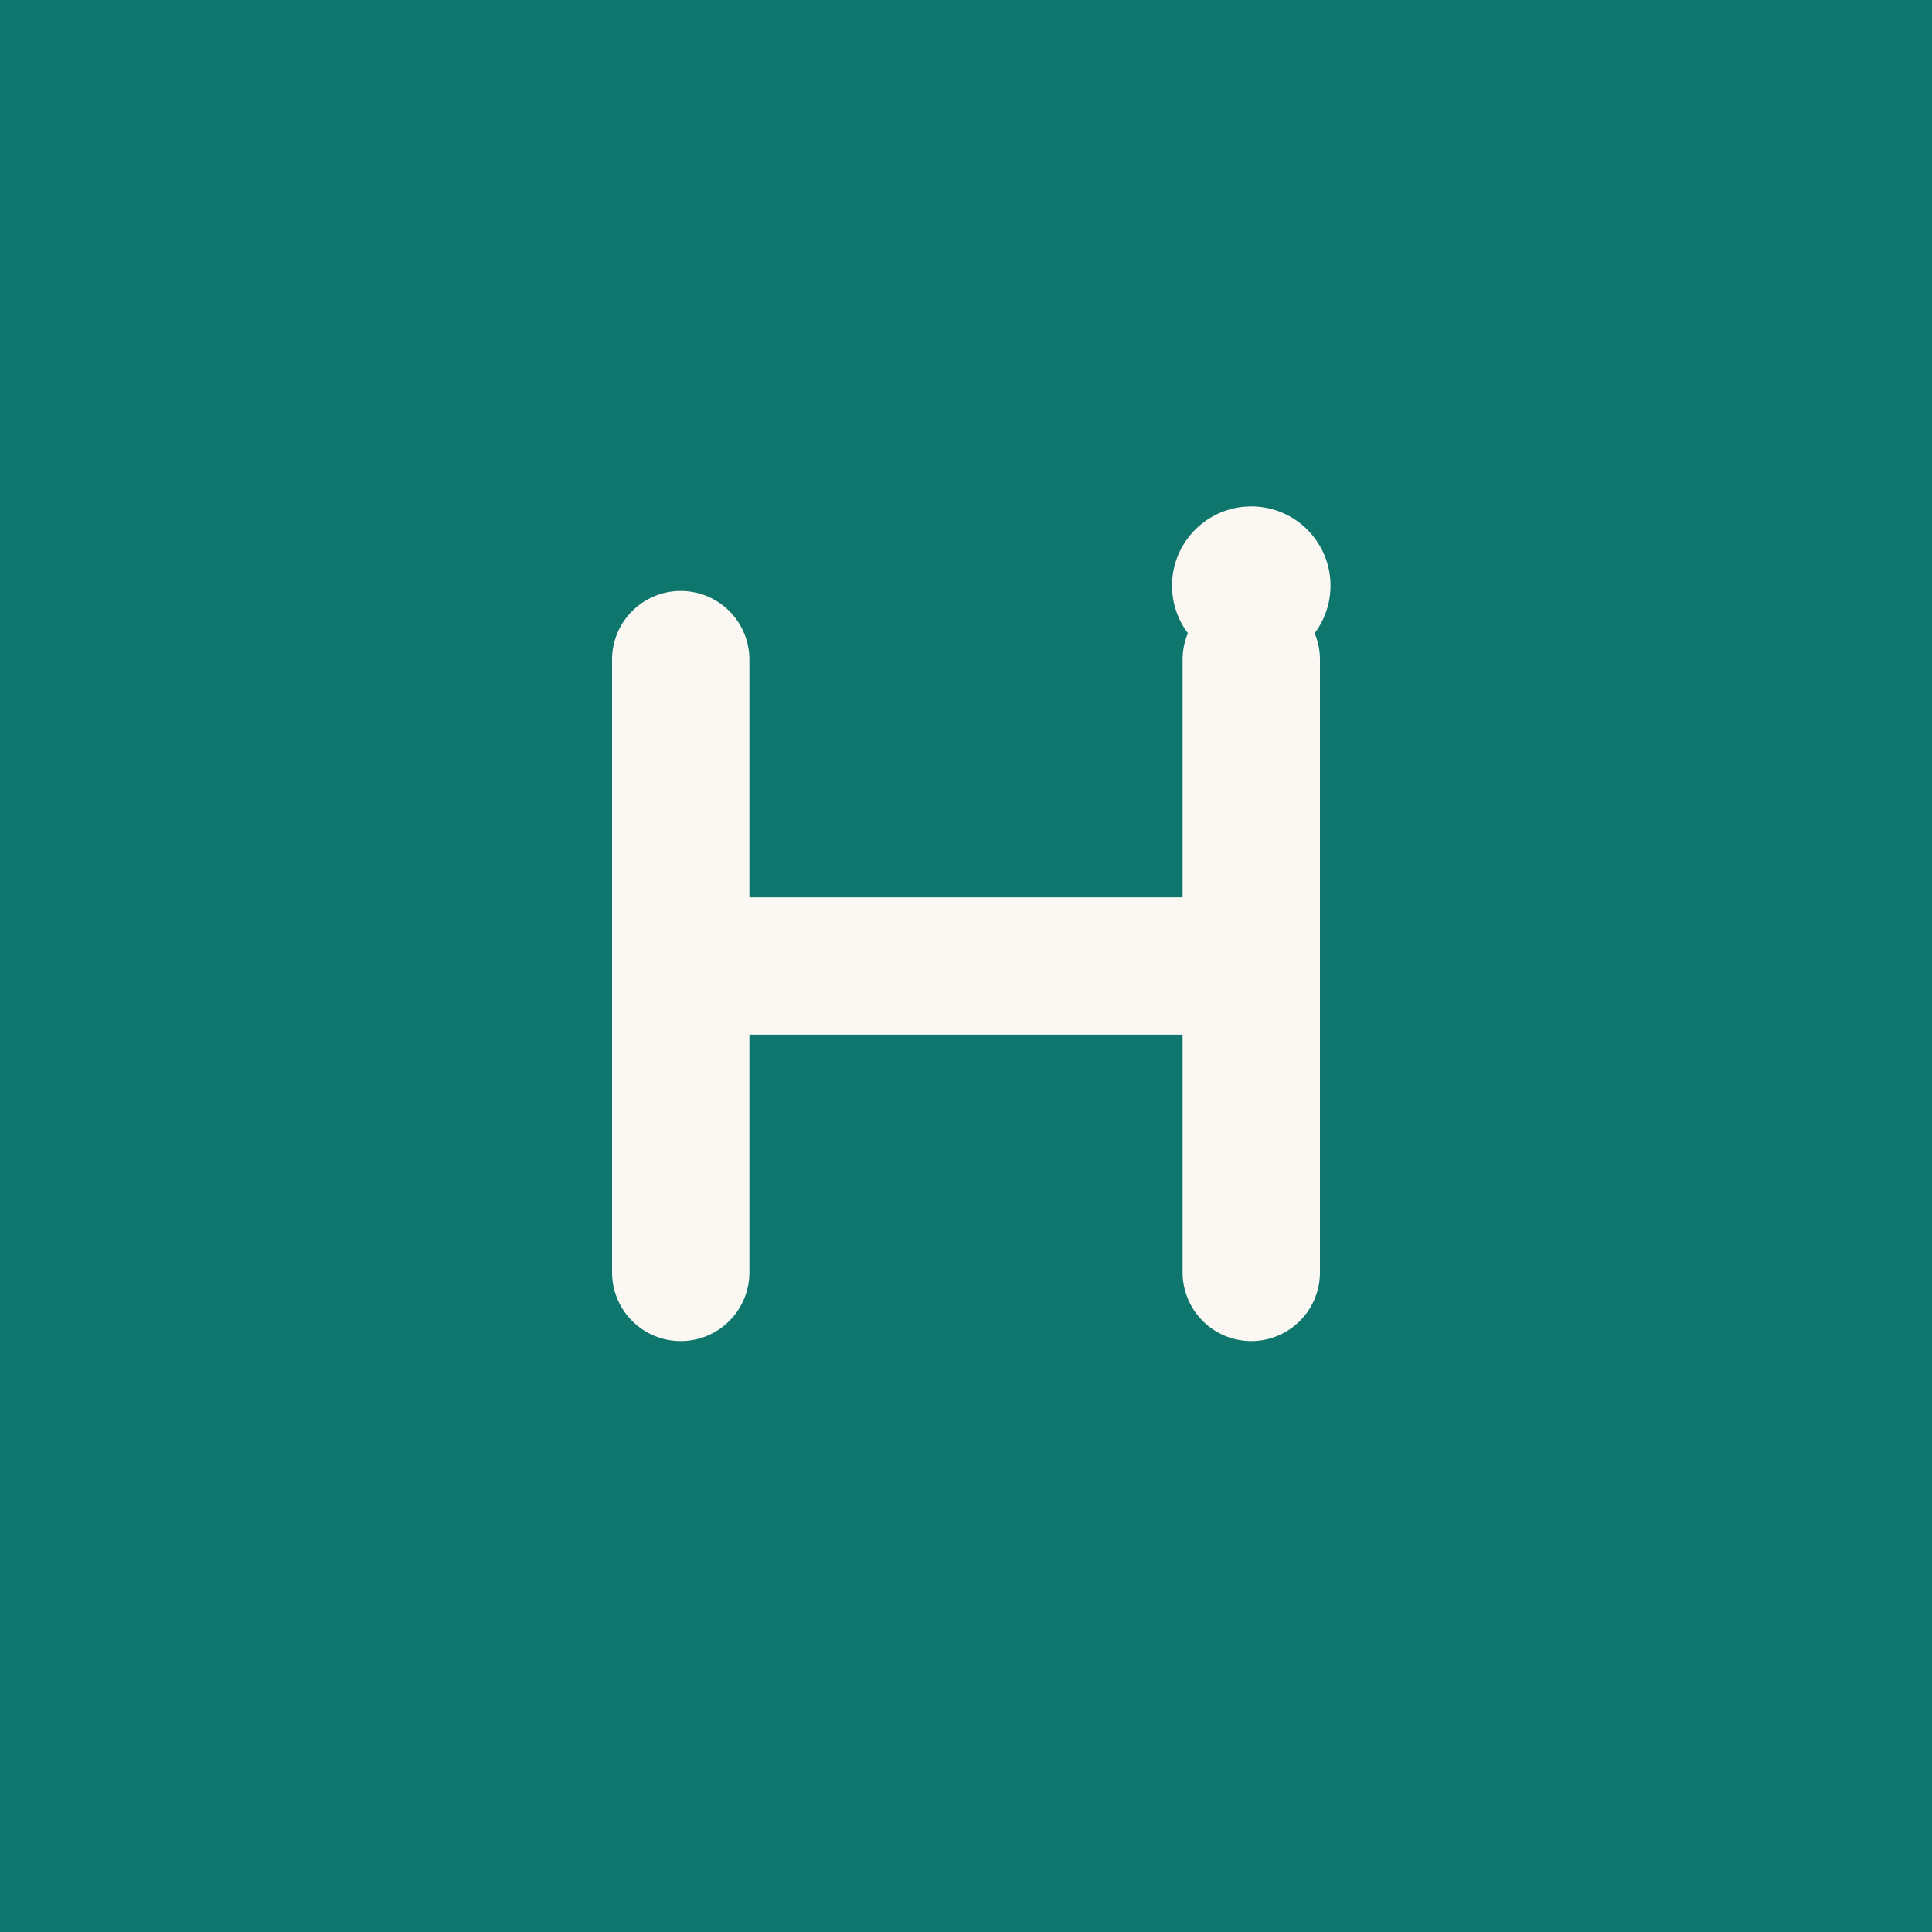
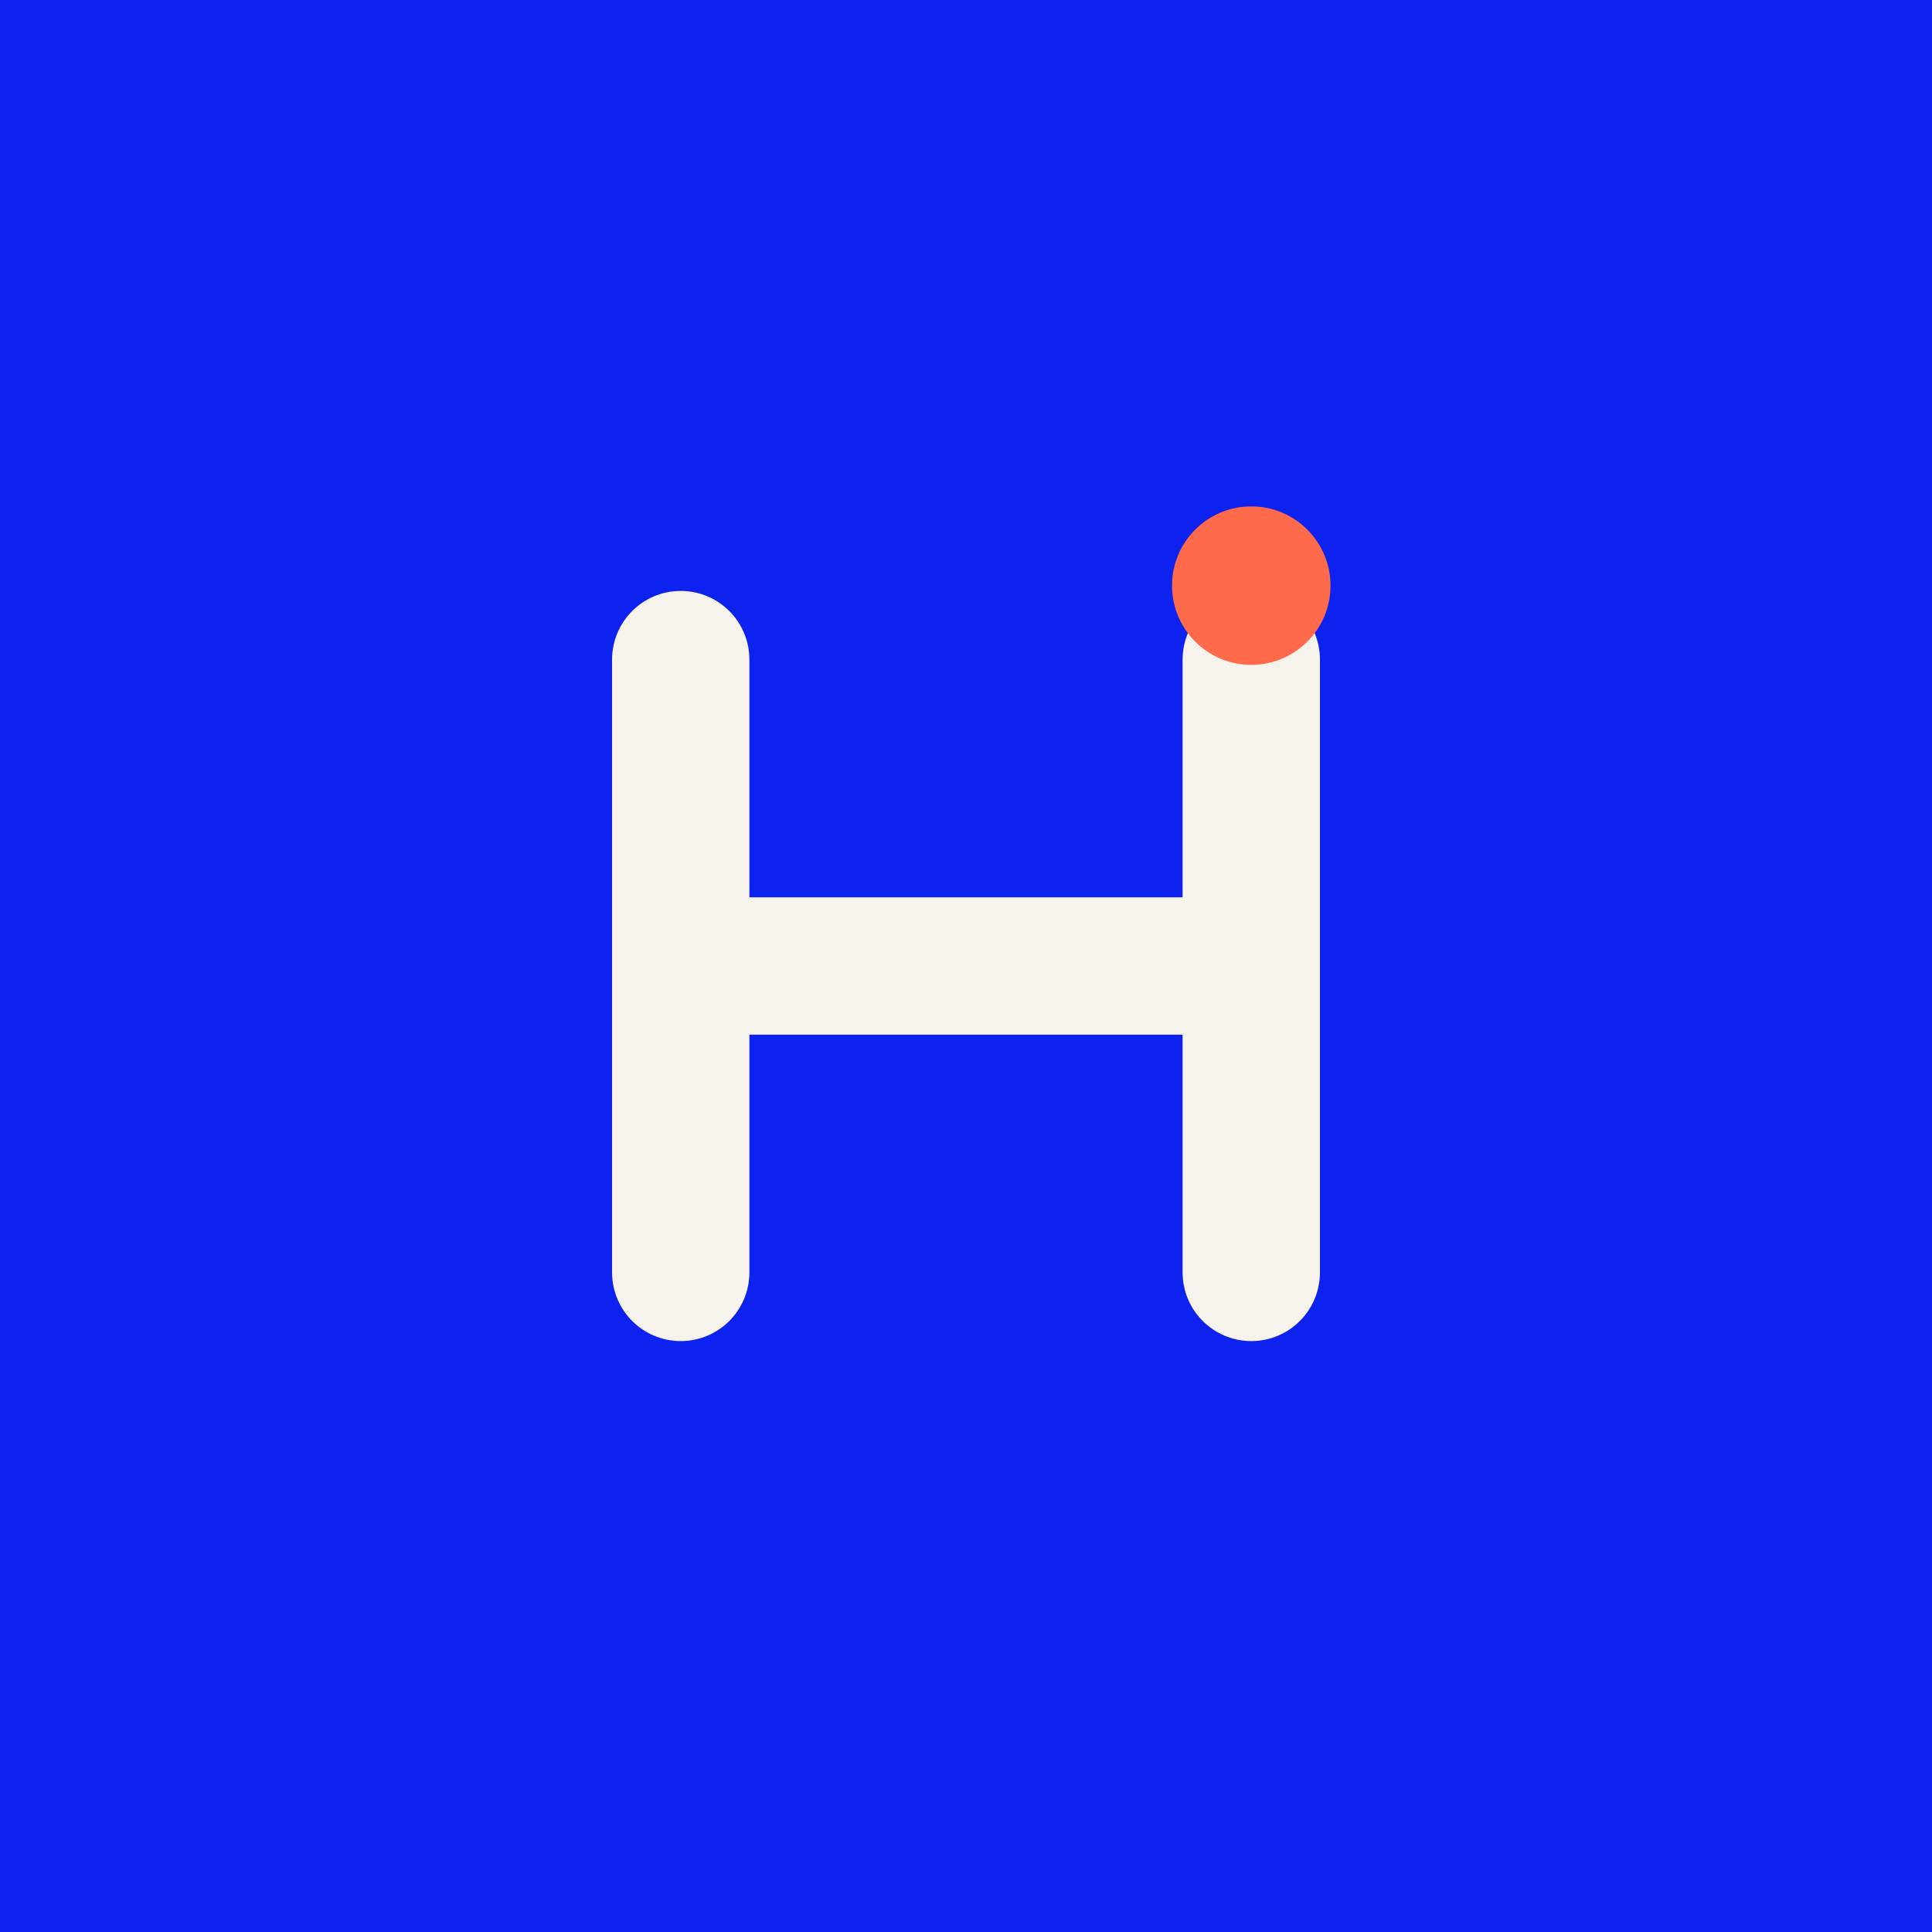
<svg xmlns="http://www.w3.org/2000/svg" viewBox="0 0 512 512">
-   <rect width="512" height="512" fill="#0f766e" />
+   <rect width="512" height="512" fill="#0d22ee" />
  <g transform="translate(76.8 76.8) scale(0.7)">
-     <path d="M148 140v232M364 140v232M148 256h216" stroke="#fbf8f3" stroke-width="52" stroke-linecap="round" fill="none" />
-     <circle cx="364" cy="112" r="30" fill="#fbf8f3" />
+     <path d="M148 140v232M364 140v232M148 256h216" stroke="#f6f3ec" stroke-width="52" stroke-linecap="round" fill="none" />
+     <circle cx="364" cy="112" r="30" fill="#ff6b4a" />
  </g>
</svg>
